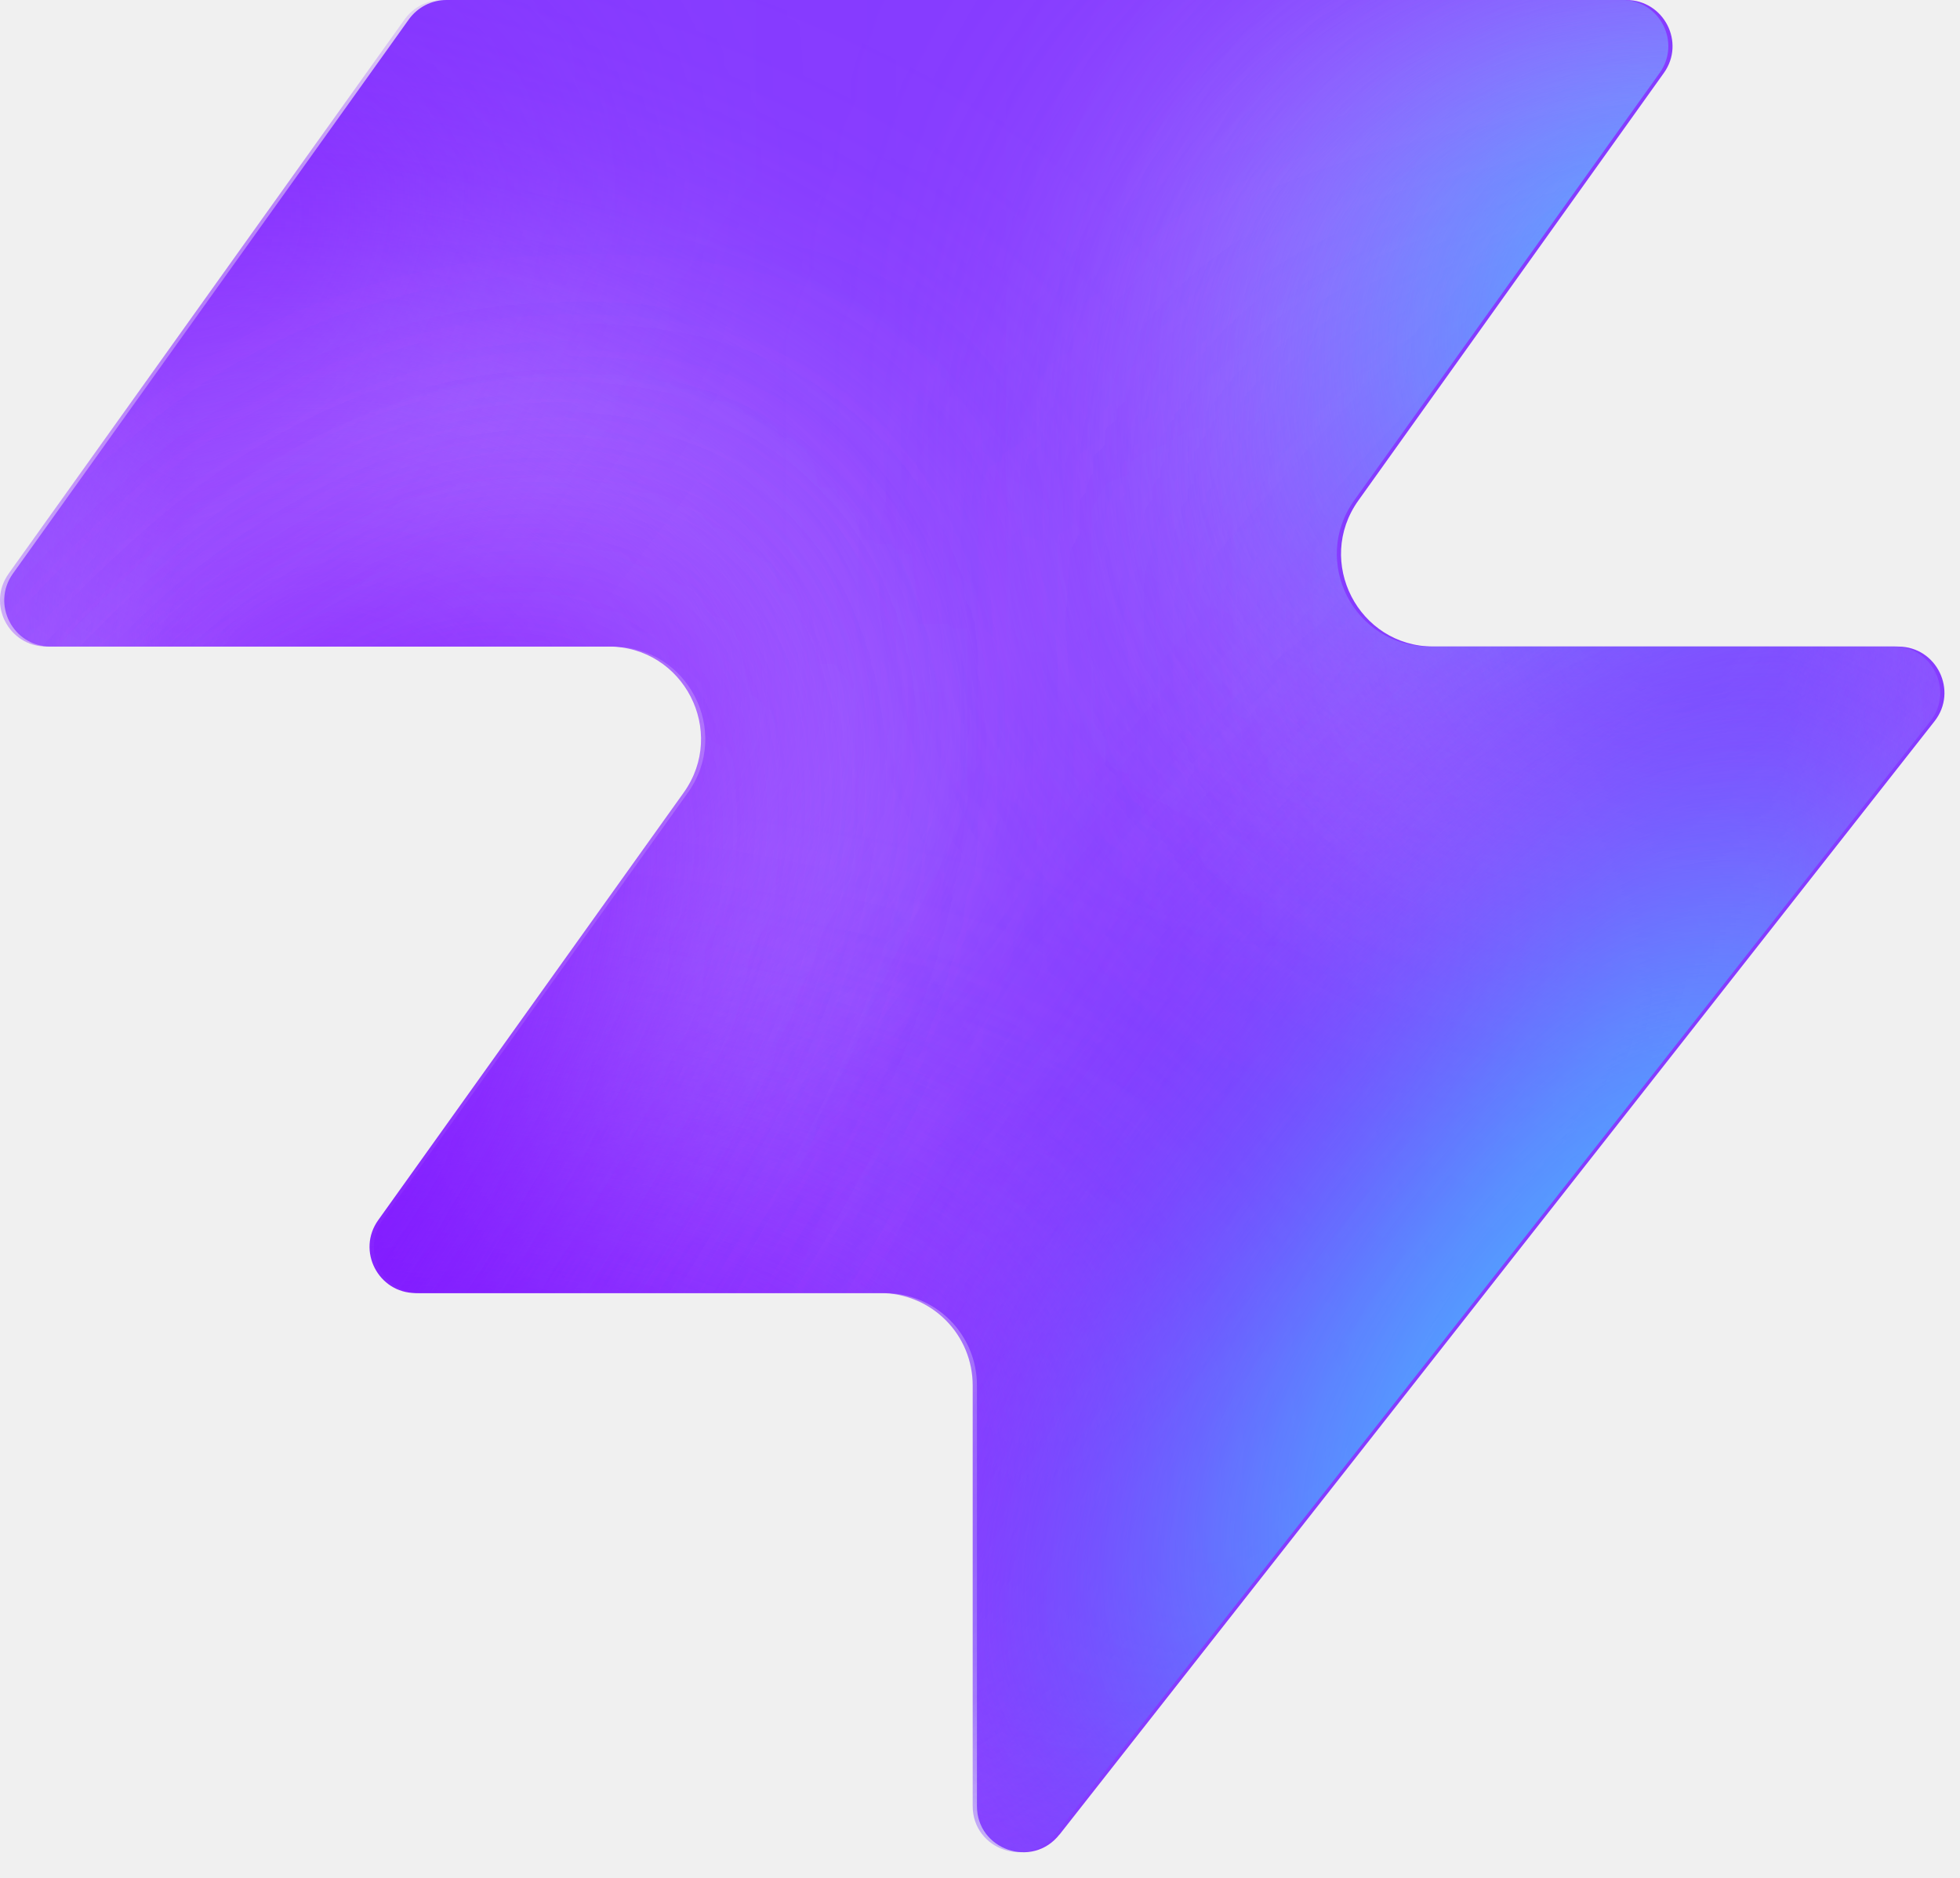
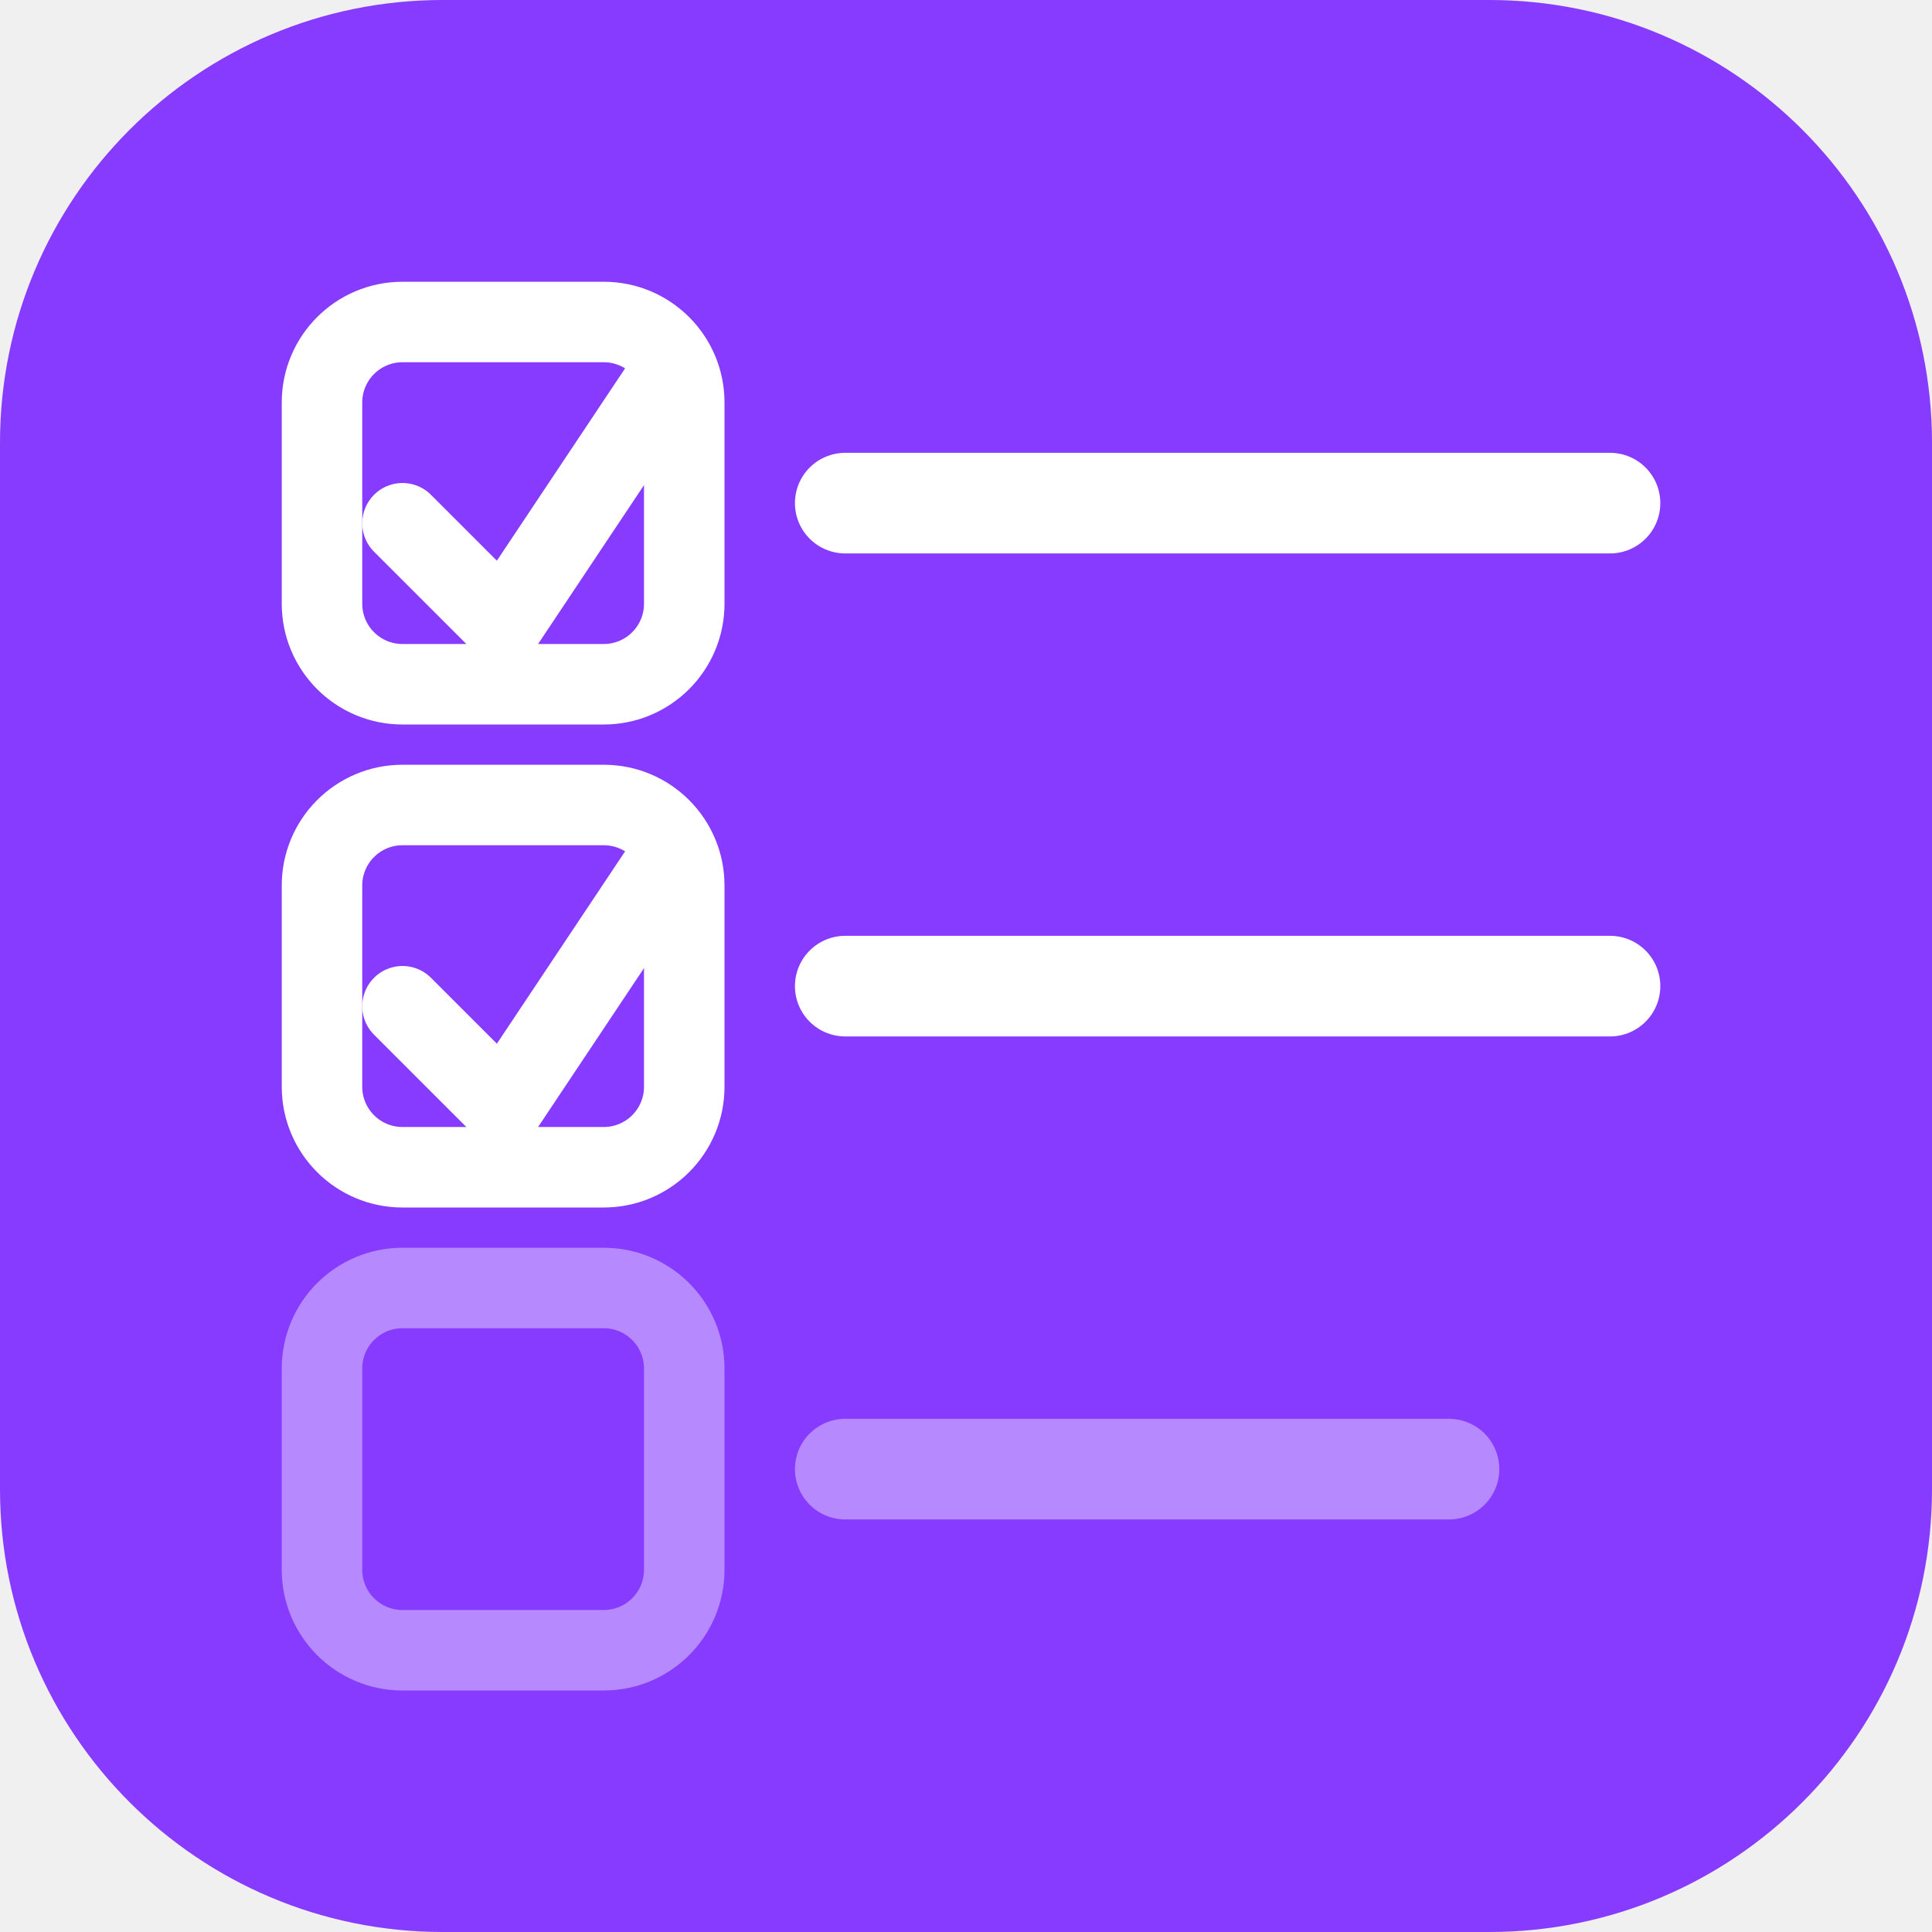
- <svg xmlns="http://www.w3.org/2000/svg" width="48" height="46" fill="none" viewBox="0 0 48 46">
-   <path fill="#863bff" d="M25.946 44.938c-.664.845-2.021.375-2.021-.698V33.937a2.26 2.26 0 0 0-2.262-2.262H10.287c-.92 0-1.456-1.04-.92-1.788l7.48-10.471c1.07-1.497 0-3.578-1.842-3.578H1.237c-.92 0-1.456-1.04-.92-1.788L10.013.474c.214-.297.556-.474.92-.474h28.894c.92 0 1.456 1.04.92 1.788l-7.48 10.471c-1.07 1.498 0 3.579 1.842 3.579h11.377c.943 0 1.473 1.088.89 1.83L25.947 44.94z" style="fill:#863bff;fill:color(display-p3 .525 .23 1);fill-opacity:1" />
-   <mask id="a" width="48" height="46" x="0" y="0" maskUnits="userSpaceOnUse" style="mask-type:alpha">
-     <path fill="#000" d="M25.842 44.938c-.664.844-2.021.375-2.021-.698V33.937a2.26 2.26 0 0 0-2.262-2.262H10.183c-.92 0-1.456-1.04-.92-1.788l7.48-10.471c1.07-1.498 0-3.579-1.842-3.579H1.133c-.92 0-1.456-1.04-.92-1.787L9.91.473c.214-.297.556-.474.92-.474h28.894c.92 0 1.456 1.04.92 1.788l-7.48 10.471c-1.07 1.498 0 3.578 1.842 3.578h11.377c.943 0 1.473 1.088.89 1.832L25.843 44.94z" style="fill:#000;fill-opacity:1" />
-   </mask>
-   <g mask="url(#a)">
-     <g filter="url(#b)">
-       <ellipse cx="5.508" cy="14.704" fill="#ede6ff" rx="5.508" ry="14.704" style="fill:#ede6ff;fill:color(display-p3 .927 .903 1);fill-opacity:1" transform="matrix(.00324 1 1 -.00324 -4.47 31.516)" />
-     </g>
-     <g filter="url(#c)">
-       <ellipse cx="10.399" cy="29.851" fill="#ede6ff" rx="10.399" ry="29.851" style="fill:#ede6ff;fill:color(display-p3 .927 .903 1);fill-opacity:1" transform="matrix(.00324 1 1 -.00324 -39.328 7.883)" />
-     </g>
-     <g filter="url(#d)">
-       <ellipse cx="5.508" cy="30.487" fill="#7e14ff" rx="5.508" ry="30.487" style="fill:#7e14ff;fill:color(display-p3 .492 .077 1);fill-opacity:1" transform="rotate(89.814 -25.913 -14.639)scale(1 -1)" />
-     </g>
-     <g filter="url(#e)">
-       <ellipse cx="5.508" cy="30.599" fill="#7e14ff" rx="5.508" ry="30.599" style="fill:#7e14ff;fill:color(display-p3 .492 .077 1);fill-opacity:1" transform="rotate(89.814 -32.644 -3.334)scale(1 -1)" />
-     </g>
-     <g filter="url(#f)">
-       <ellipse cx="5.508" cy="30.599" fill="#7e14ff" rx="5.508" ry="30.599" style="fill:#7e14ff;fill:color(display-p3 .492 .077 1);fill-opacity:1" transform="matrix(.00324 1 1 -.00324 -34.34 30.47)" />
-     </g>
-     <g filter="url(#g)">
-       <ellipse cx="14.072" cy="22.078" fill="#ede6ff" rx="14.072" ry="22.078" style="fill:#ede6ff;fill:color(display-p3 .927 .903 1);fill-opacity:1" transform="rotate(93.35 24.506 48.493)scale(-1 1)" />
-     </g>
-     <g filter="url(#h)">
-       <ellipse cx="3.47" cy="21.501" fill="#7e14ff" rx="3.47" ry="21.501" style="fill:#7e14ff;fill:color(display-p3 .492 .077 1);fill-opacity:1" transform="rotate(89.009 28.708 47.59)scale(-1 1)" />
-     </g>
-     <g filter="url(#i)">
-       <ellipse cx="3.47" cy="21.501" fill="#7e14ff" rx="3.47" ry="21.501" style="fill:#7e14ff;fill:color(display-p3 .492 .077 1);fill-opacity:1" transform="rotate(89.009 28.708 47.59)scale(-1 1)" />
-     </g>
-     <g filter="url(#j)">
-       <ellipse cx=".387" cy="8.972" fill="#7e14ff" rx="4.407" ry="29.108" style="fill:#7e14ff;fill:color(display-p3 .492 .077 1);fill-opacity:1" transform="rotate(39.51 .387 8.972)" />
-     </g>
-     <g filter="url(#k)">
-       <ellipse cx="47.523" cy="-6.092" fill="#7e14ff" rx="4.407" ry="29.108" style="fill:#7e14ff;fill:color(display-p3 .492 .077 1);fill-opacity:1" transform="rotate(37.892 47.523 -6.092)" />
-     </g>
-     <g filter="url(#l)">
-       <ellipse cx="41.412" cy="6.333" fill="#47bfff" rx="5.971" ry="9.665" style="fill:#47bfff;fill:color(display-p3 .28 .748 1);fill-opacity:1" transform="rotate(37.892 41.412 6.333)" />
-     </g>
-     <g filter="url(#m)">
-       <ellipse cx="-1.879" cy="38.332" fill="#7e14ff" rx="4.407" ry="29.108" style="fill:#7e14ff;fill:color(display-p3 .492 .077 1);fill-opacity:1" transform="rotate(37.892 -1.88 38.332)" />
-     </g>
-     <g filter="url(#n)">
-       <ellipse cx="-1.879" cy="38.332" fill="#7e14ff" rx="4.407" ry="29.108" style="fill:#7e14ff;fill:color(display-p3 .492 .077 1);fill-opacity:1" transform="rotate(37.892 -1.88 38.332)" />
-     </g>
-     <g filter="url(#o)">
-       <ellipse cx="35.651" cy="29.907" fill="#7e14ff" rx="4.407" ry="29.108" style="fill:#7e14ff;fill:color(display-p3 .492 .077 1);fill-opacity:1" transform="rotate(37.892 35.651 29.907)" />
-     </g>
-     <g filter="url(#p)">
-       <ellipse cx="38.418" cy="32.4" fill="#47bfff" rx="5.971" ry="15.297" style="fill:#47bfff;fill:color(display-p3 .28 .748 1);fill-opacity:1" transform="rotate(37.892 38.418 32.4)" />
-     </g>
+ <svg xmlns="http://www.w3.org/2000/svg" viewBox="0 0 48 48">
+   <rect width="48" height="48" rx="11" fill="#863bff" />
+   <g stroke="#fff" stroke-linecap="round" stroke-linejoin="round" fill="none">
+     <rect x="8" y="8" width="9" height="9" rx="2" stroke-width="2" />
+     <polyline points="10,13 12.5,15.5 16.5,9.5" stroke-width="2" />
+     <line x1="21" y1="12.5" x2="40" y2="12.5" stroke-width="2.5" />
+     <rect x="8" y="20" width="9" height="9" rx="2" stroke-width="2" />
+     <polyline points="10,25 12.5,27.5 16.5,21.5" stroke-width="2" />
+     <line x1="21" y1="24.5" x2="40" y2="24.5" stroke-width="2.5" />
+     <rect x="8" y="32" width="9" height="9" rx="2" stroke-width="2" opacity="0.4" />
+     <line x1="21" y1="36.5" x2="36" y2="36.5" stroke-width="2.5" opacity="0.4" />
  </g>
-   <defs>
-     <filter id="b" width="60.045" height="41.654" x="-19.77" y="16.149" color-interpolation-filters="sRGB" filterUnits="userSpaceOnUse">
-       <feFlood flood-opacity="0" result="BackgroundImageFix" />
-       <feBlend in="SourceGraphic" in2="BackgroundImageFix" result="shape" />
-       <feGaussianBlur result="effect1_foregroundBlur_2002_17158" stdDeviation="7.659" />
-     </filter>
-     <filter id="c" width="90.34" height="51.437" x="-54.613" y="-7.533" color-interpolation-filters="sRGB" filterUnits="userSpaceOnUse">
-       <feFlood flood-opacity="0" result="BackgroundImageFix" />
-       <feBlend in="SourceGraphic" in2="BackgroundImageFix" result="shape" />
-       <feGaussianBlur result="effect1_foregroundBlur_2002_17158" stdDeviation="7.659" />
-     </filter>
-     <filter id="d" width="79.355" height="29.4" x="-49.64" y="2.03" color-interpolation-filters="sRGB" filterUnits="userSpaceOnUse">
-       <feFlood flood-opacity="0" result="BackgroundImageFix" />
-       <feBlend in="SourceGraphic" in2="BackgroundImageFix" result="shape" />
-       <feGaussianBlur result="effect1_foregroundBlur_2002_17158" stdDeviation="4.596" />
-     </filter>
-     <filter id="e" width="79.579" height="29.4" x="-45.045" y="20.029" color-interpolation-filters="sRGB" filterUnits="userSpaceOnUse">
-       <feFlood flood-opacity="0" result="BackgroundImageFix" />
-       <feBlend in="SourceGraphic" in2="BackgroundImageFix" result="shape" />
-       <feGaussianBlur result="effect1_foregroundBlur_2002_17158" stdDeviation="4.596" />
-     </filter>
-     <filter id="f" width="79.579" height="29.4" x="-43.513" y="21.178" color-interpolation-filters="sRGB" filterUnits="userSpaceOnUse">
-       <feFlood flood-opacity="0" result="BackgroundImageFix" />
-       <feBlend in="SourceGraphic" in2="BackgroundImageFix" result="shape" />
-       <feGaussianBlur result="effect1_foregroundBlur_2002_17158" stdDeviation="4.596" />
-     </filter>
-     <filter id="g" width="74.749" height="58.852" x="15.756" y="-17.901" color-interpolation-filters="sRGB" filterUnits="userSpaceOnUse">
-       <feFlood flood-opacity="0" result="BackgroundImageFix" />
-       <feBlend in="SourceGraphic" in2="BackgroundImageFix" result="shape" />
-       <feGaussianBlur result="effect1_foregroundBlur_2002_17158" stdDeviation="7.659" />
-     </filter>
-     <filter id="h" width="61.377" height="25.362" x="23.548" y="2.284" color-interpolation-filters="sRGB" filterUnits="userSpaceOnUse">
-       <feFlood flood-opacity="0" result="BackgroundImageFix" />
-       <feBlend in="SourceGraphic" in2="BackgroundImageFix" result="shape" />
-       <feGaussianBlur result="effect1_foregroundBlur_2002_17158" stdDeviation="4.596" />
-     </filter>
-     <filter id="i" width="61.377" height="25.362" x="23.548" y="2.284" color-interpolation-filters="sRGB" filterUnits="userSpaceOnUse">
-       <feFlood flood-opacity="0" result="BackgroundImageFix" />
-       <feBlend in="SourceGraphic" in2="BackgroundImageFix" result="shape" />
-       <feGaussianBlur result="effect1_foregroundBlur_2002_17158" stdDeviation="4.596" />
-     </filter>
-     <filter id="j" width="56.045" height="63.649" x="-27.636" y="-22.853" color-interpolation-filters="sRGB" filterUnits="userSpaceOnUse">
-       <feFlood flood-opacity="0" result="BackgroundImageFix" />
-       <feBlend in="SourceGraphic" in2="BackgroundImageFix" result="shape" />
-       <feGaussianBlur result="effect1_foregroundBlur_2002_17158" stdDeviation="4.596" />
-     </filter>
-     <filter id="k" width="54.814" height="64.646" x="20.116" y="-38.415" color-interpolation-filters="sRGB" filterUnits="userSpaceOnUse">
-       <feFlood flood-opacity="0" result="BackgroundImageFix" />
-       <feBlend in="SourceGraphic" in2="BackgroundImageFix" result="shape" />
-       <feGaussianBlur result="effect1_foregroundBlur_2002_17158" stdDeviation="4.596" />
-     </filter>
-     <filter id="l" width="33.541" height="35.313" x="24.641" y="-11.323" color-interpolation-filters="sRGB" filterUnits="userSpaceOnUse">
-       <feFlood flood-opacity="0" result="BackgroundImageFix" />
-       <feBlend in="SourceGraphic" in2="BackgroundImageFix" result="shape" />
-       <feGaussianBlur result="effect1_foregroundBlur_2002_17158" stdDeviation="4.596" />
-     </filter>
-     <filter id="m" width="54.814" height="64.646" x="-29.286" y="6.009" color-interpolation-filters="sRGB" filterUnits="userSpaceOnUse">
-       <feFlood flood-opacity="0" result="BackgroundImageFix" />
-       <feBlend in="SourceGraphic" in2="BackgroundImageFix" result="shape" />
-       <feGaussianBlur result="effect1_foregroundBlur_2002_17158" stdDeviation="4.596" />
-     </filter>
-     <filter id="n" width="54.814" height="64.646" x="-29.286" y="6.009" color-interpolation-filters="sRGB" filterUnits="userSpaceOnUse">
-       <feFlood flood-opacity="0" result="BackgroundImageFix" />
-       <feBlend in="SourceGraphic" in2="BackgroundImageFix" result="shape" />
-       <feGaussianBlur result="effect1_foregroundBlur_2002_17158" stdDeviation="4.596" />
-     </filter>
-     <filter id="o" width="54.814" height="64.646" x="8.244" y="-2.416" color-interpolation-filters="sRGB" filterUnits="userSpaceOnUse">
-       <feFlood flood-opacity="0" result="BackgroundImageFix" />
-       <feBlend in="SourceGraphic" in2="BackgroundImageFix" result="shape" />
-       <feGaussianBlur result="effect1_foregroundBlur_2002_17158" stdDeviation="4.596" />
-     </filter>
-     <filter id="p" width="39.409" height="43.623" x="18.713" y="10.588" color-interpolation-filters="sRGB" filterUnits="userSpaceOnUse">
-       <feFlood flood-opacity="0" result="BackgroundImageFix" />
-       <feBlend in="SourceGraphic" in2="BackgroundImageFix" result="shape" />
-       <feGaussianBlur result="effect1_foregroundBlur_2002_17158" stdDeviation="4.596" />
-     </filter>
-   </defs>
</svg>
